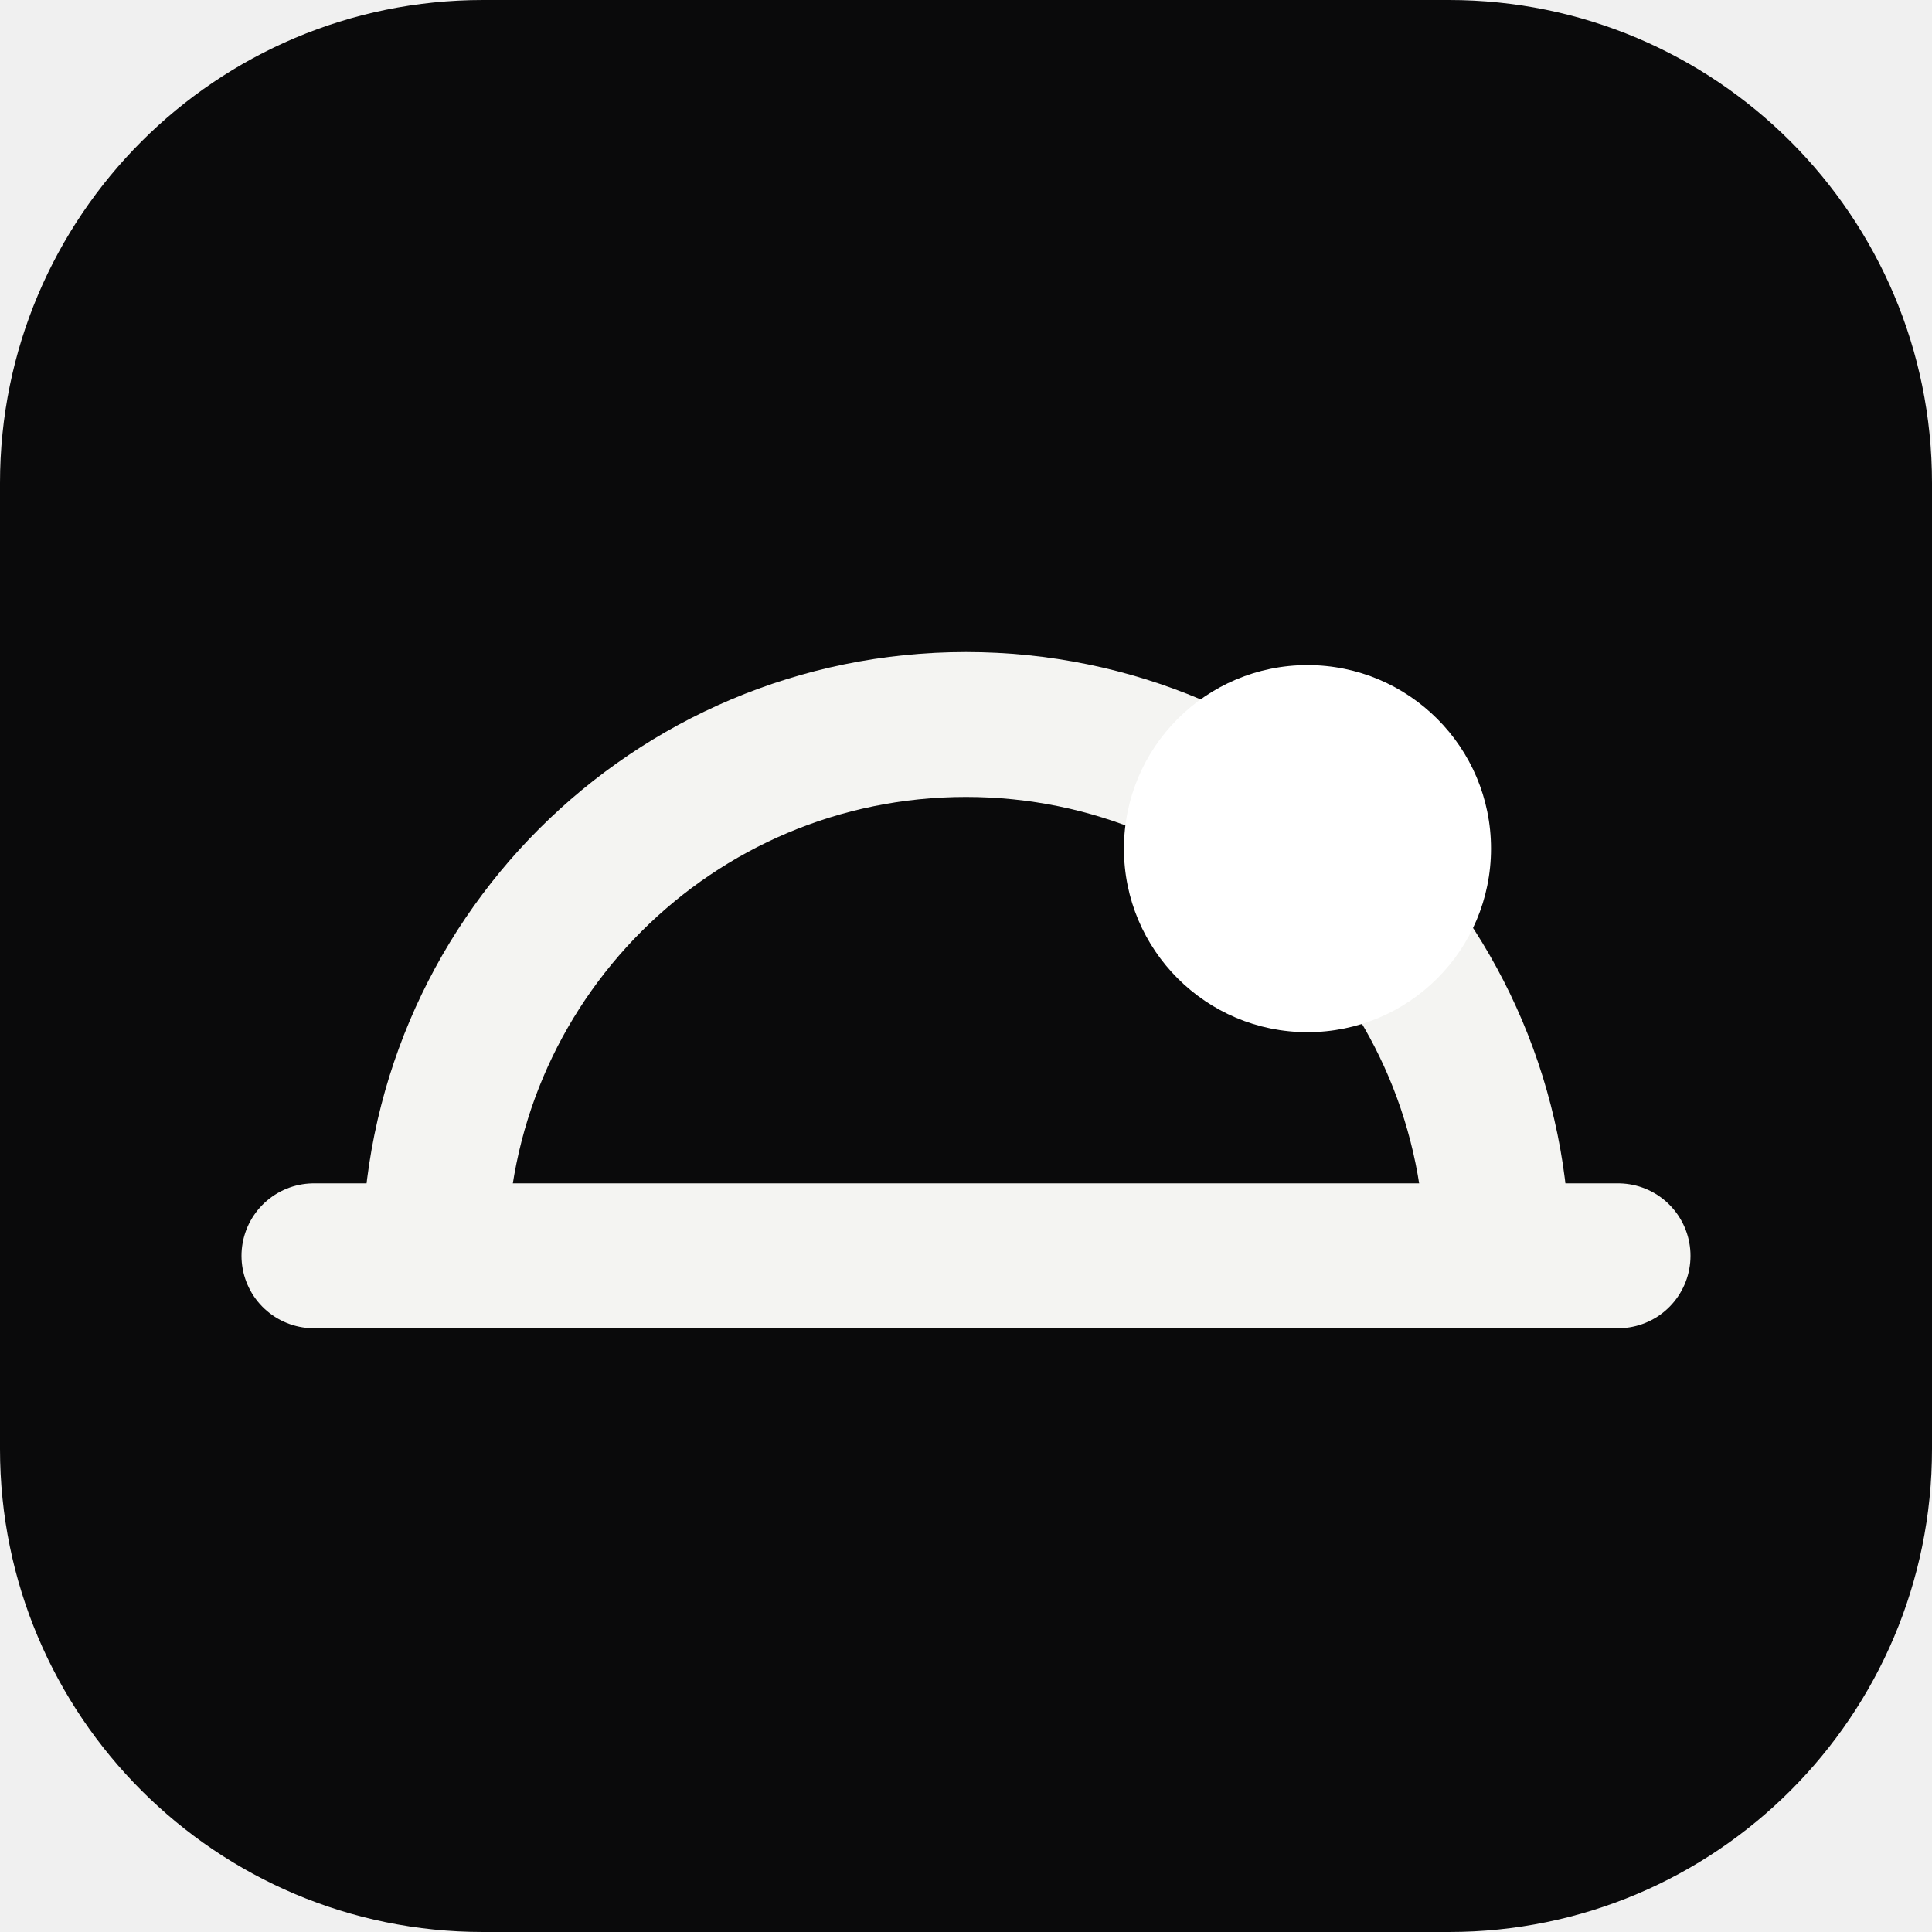
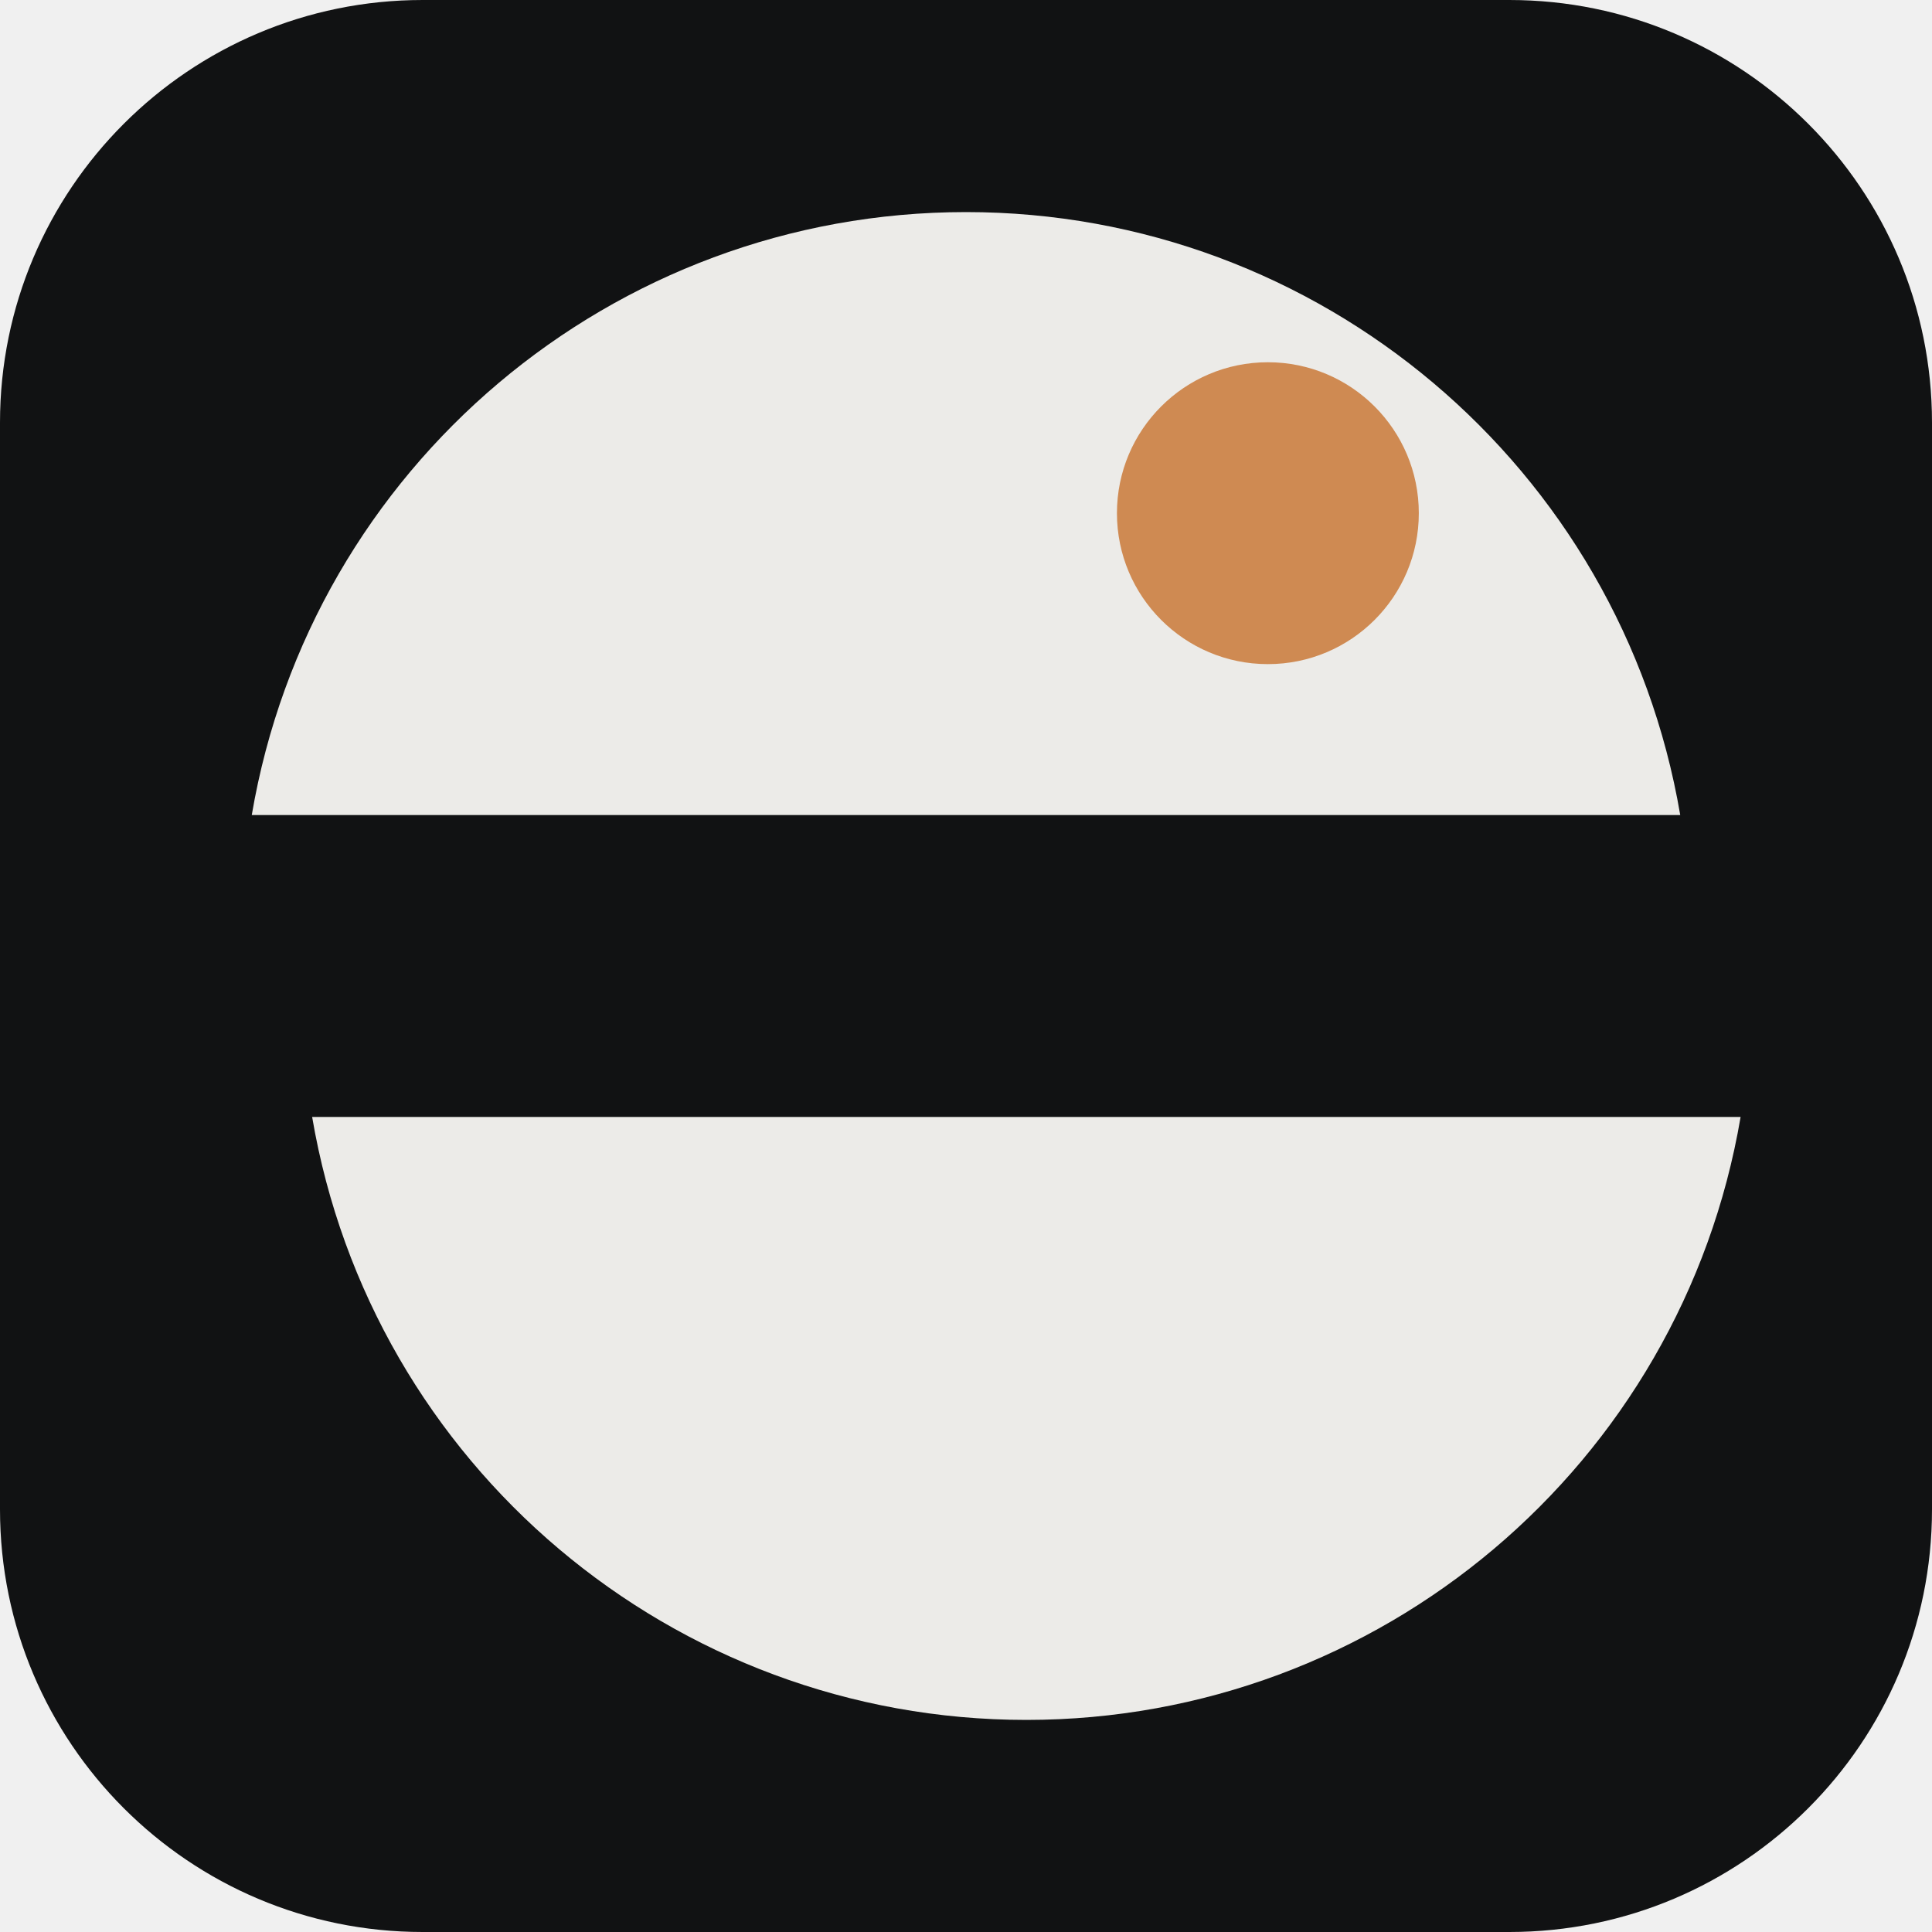
<svg xmlns="http://www.w3.org/2000/svg" viewBox="0 0 32 32">
-   <rect width="32" height="32" rx="8" fill="#0a0a0b" />
-   <g transform="translate(3.2 3.2) scale(.8)">
-     <path d="M5 22A11 11 0 0 1 27 22" fill="none" stroke="#f4f4f2" stroke-width="3" stroke-linecap="round" />
-     <path d="M2.5 22H29.5" stroke="#f4f4f2" stroke-width="3" stroke-linecap="round" />
-     <circle cx="23.07" cy="13.57" r="3.8" fill="#fff" />
-   </g>
+   <rect width="32" height="32" rx="7" fill="#111213" />
+   <path d="M4.17 14A12 12 0 0 1 27.83 14Z" fill="#ECEBE8" transform="translate(0 -0.5)" />
+   <path d="M5.67 18H29.33A12 12 0 0 1 5.67 18Z" fill="#ECEBE8" transform="translate(-0.5 0.5)" />
+   <circle cx="21" cy="8.5" r="2.5" fill="#CF8A52" />
</svg>
